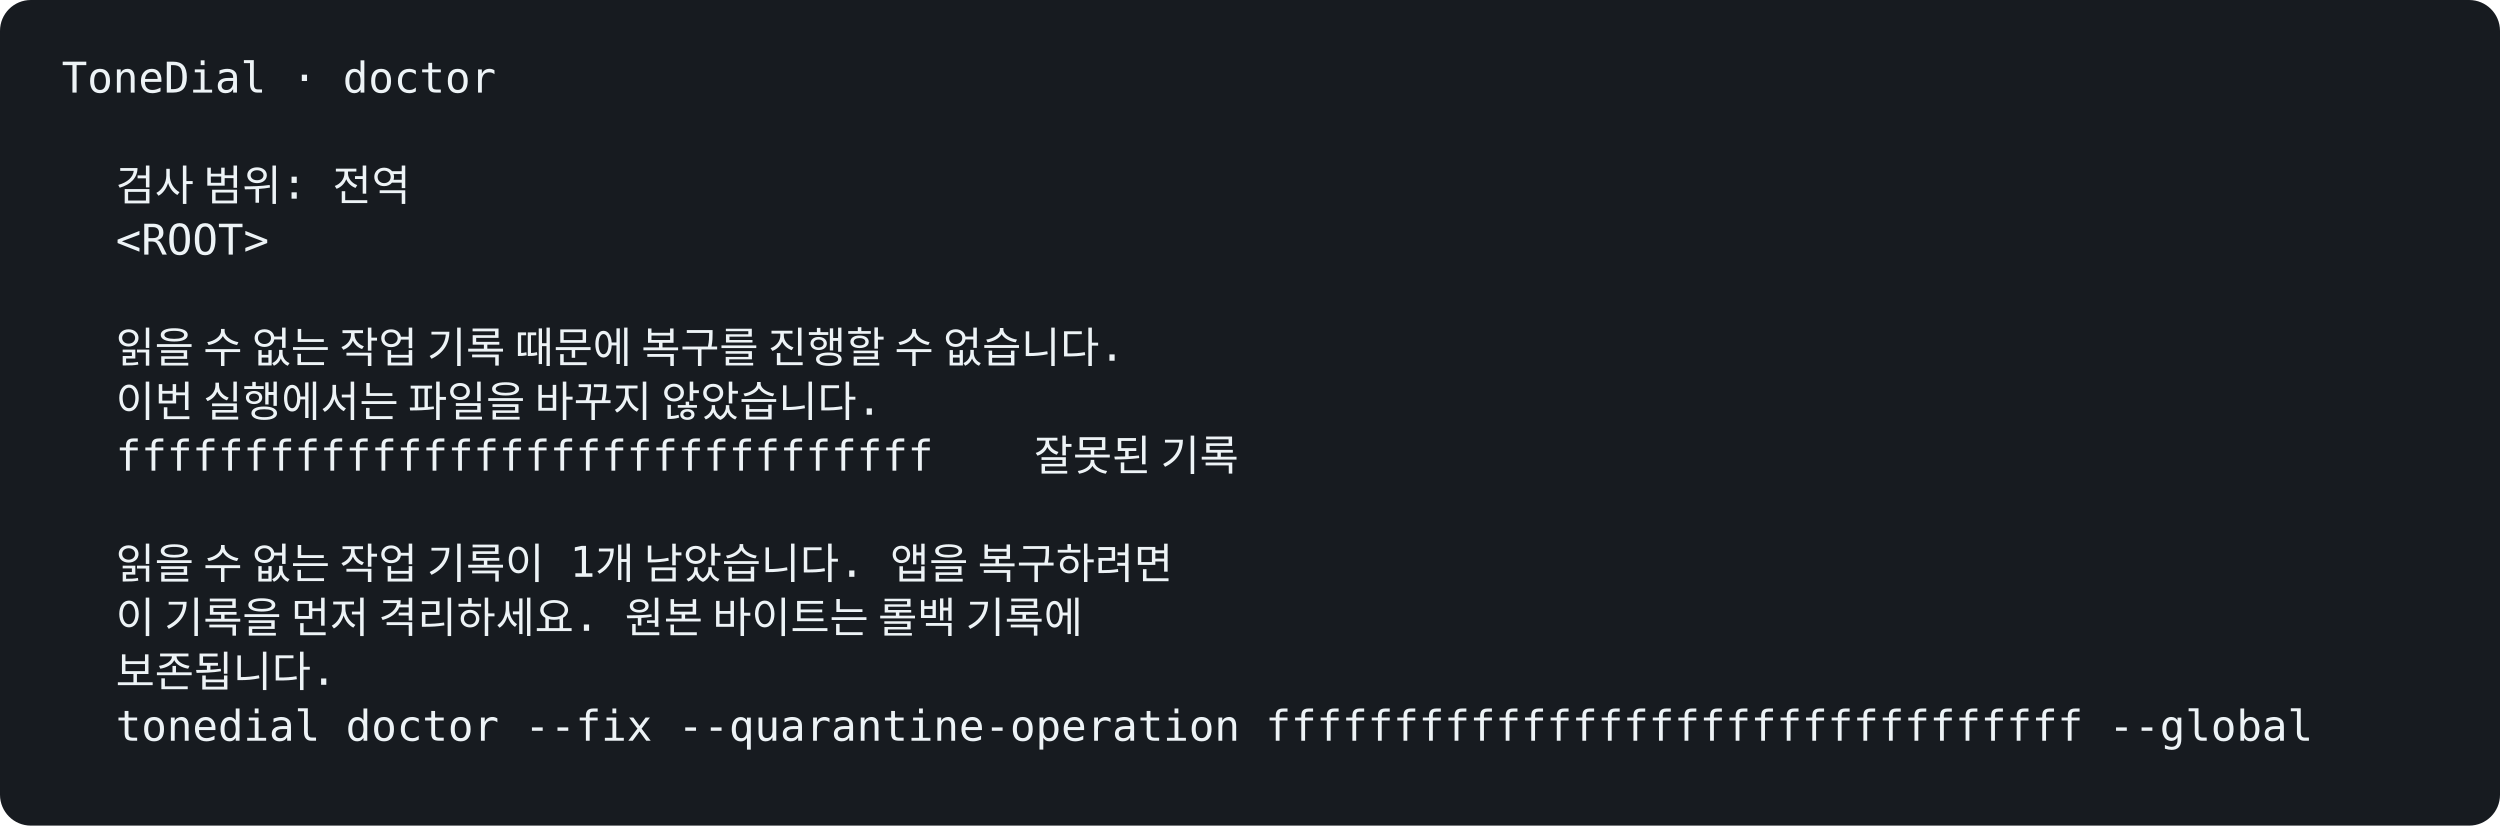
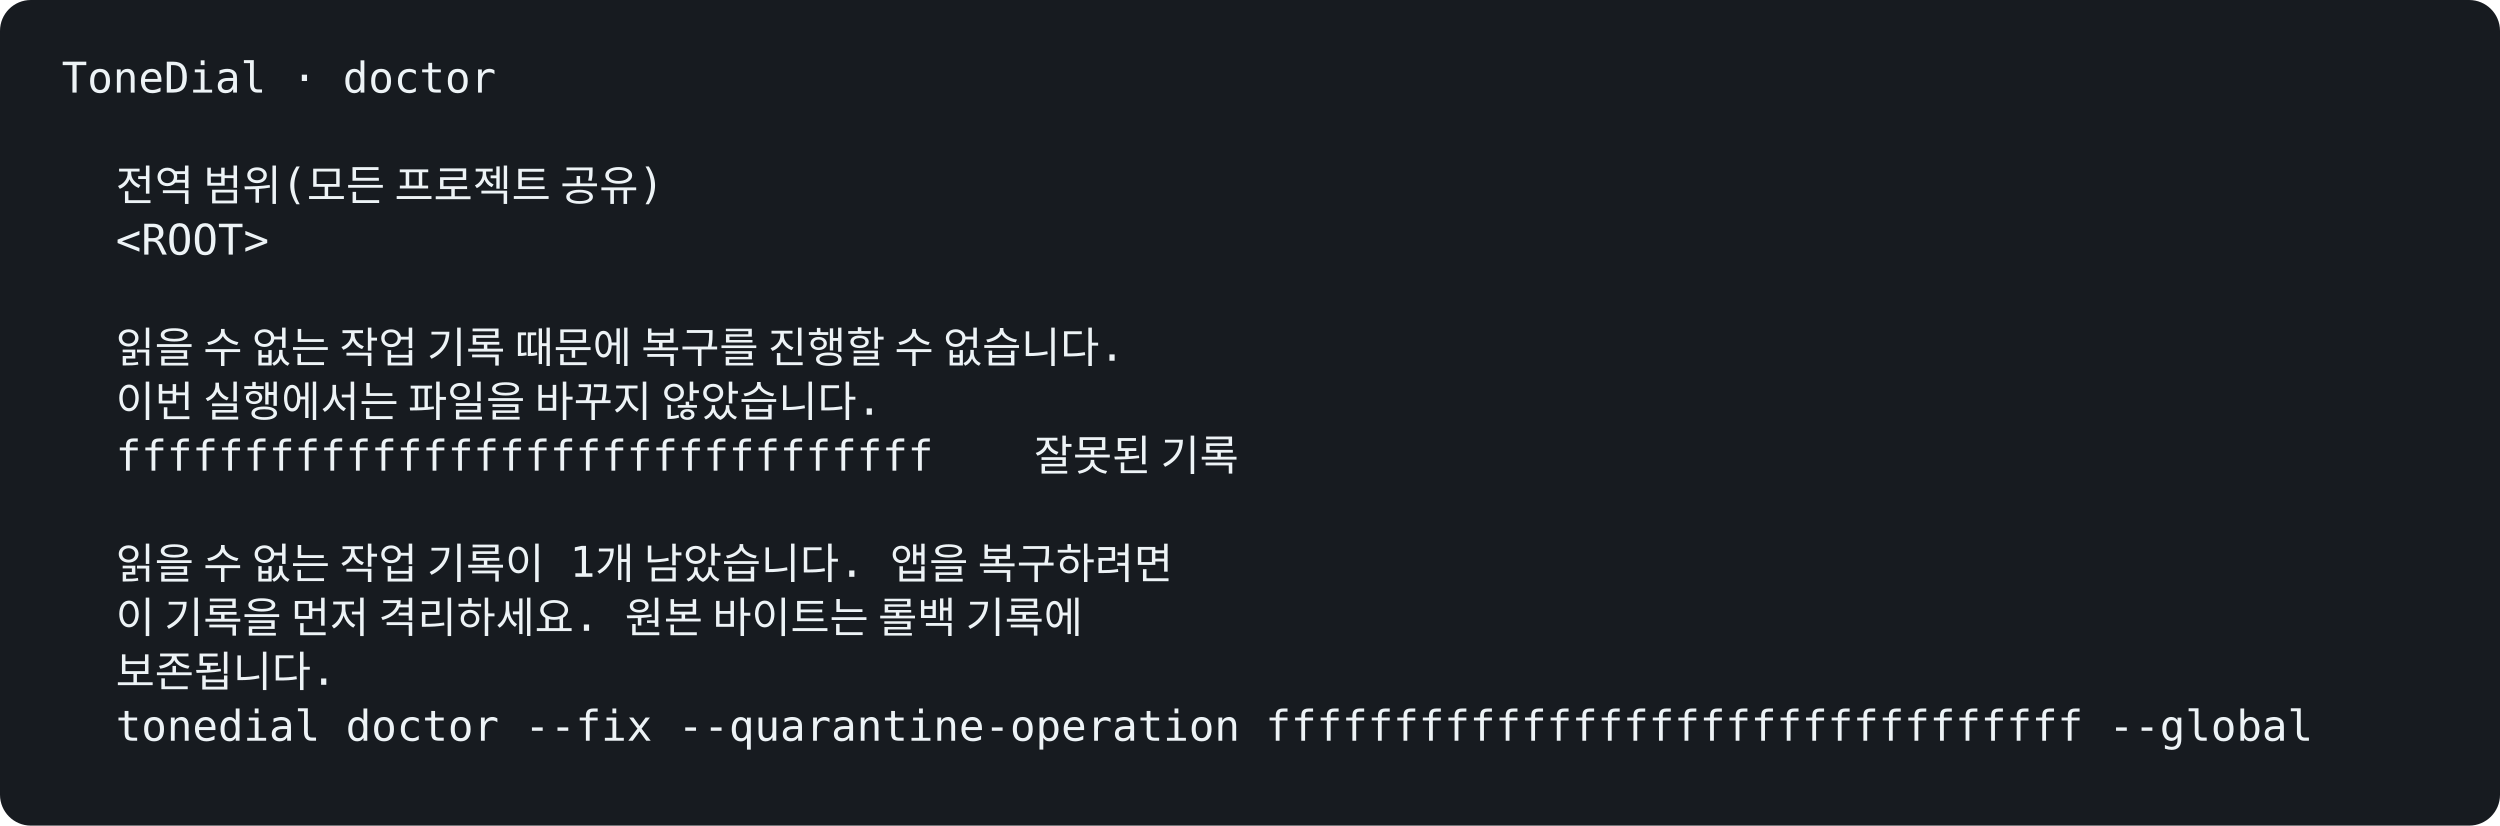
<svg xmlns="http://www.w3.org/2000/svg" width="1296" height="428" viewBox="0 0 1296 428" role="img" aria-labelledby="title description">
  <rect width="100%" height="100%" rx="16" fill="#171b20" />
  <g font-family="ui-monospace, SFMono-Regular, Menlo, Consolas, monospace, system-ui" font-size="22">
    <text x="32" y="48" fill="#edf3f6" font-weight="400" opacity="1">ToneDial · doctor</text>
-     <text x="60" y="104" fill="#edf3f6" font-weight="400" opacity="1">검사 범위: 전역</text>
+     <text x="60" y="104" fill="#edf3f6" font-weight="400" opacity="1">전역 범위(모든 프로젝트 공유)</text>
    <text x="60" y="132" fill="#edf3f6" font-weight="400" opacity="1">&lt;ROOT&gt;</text>
    <text x="60" y="188" fill="#edf3f6" font-weight="400" opacity="1">읽을 수 없는 작업 기록 때문에 복구를 진행할 수 없습니다.</text>
    <text x="60" y="216" fill="#edf3f6" font-weight="400" opacity="1">이번 실행에서는 파일을 바꾸지 않았습니다.</text>
    <text x="60" y="244" fill="#edf3f6" font-weight="400" opacity="1">ffffffffffffffffffffffffffffffff</text>
    <text x="536" y="244" fill="#edf3f6" font-weight="400" opacity="1">잘못된 기록</text>
    <text x="60" y="300" fill="#edf3f6" font-weight="400" opacity="1">읽을 수 없는 작업 기록이 1개 남았습니다. 앱을 복구하려면</text>
    <text x="60" y="328" fill="#edf3f6" font-weight="400" opacity="1">이 기록을 먼저 격리하세요. 원본 바이트는 롤백 기록에</text>
    <text x="60" y="356" fill="#edf3f6" font-weight="400" opacity="1">보존됩니다.</text>
    <text x="60" y="384" fill="#edf3f6" font-weight="400" opacity="1">tonedial doctor --fix --quarantine-operation ffffffffffffffffffffffffffffffff --global</text>
  </g>
</svg>
